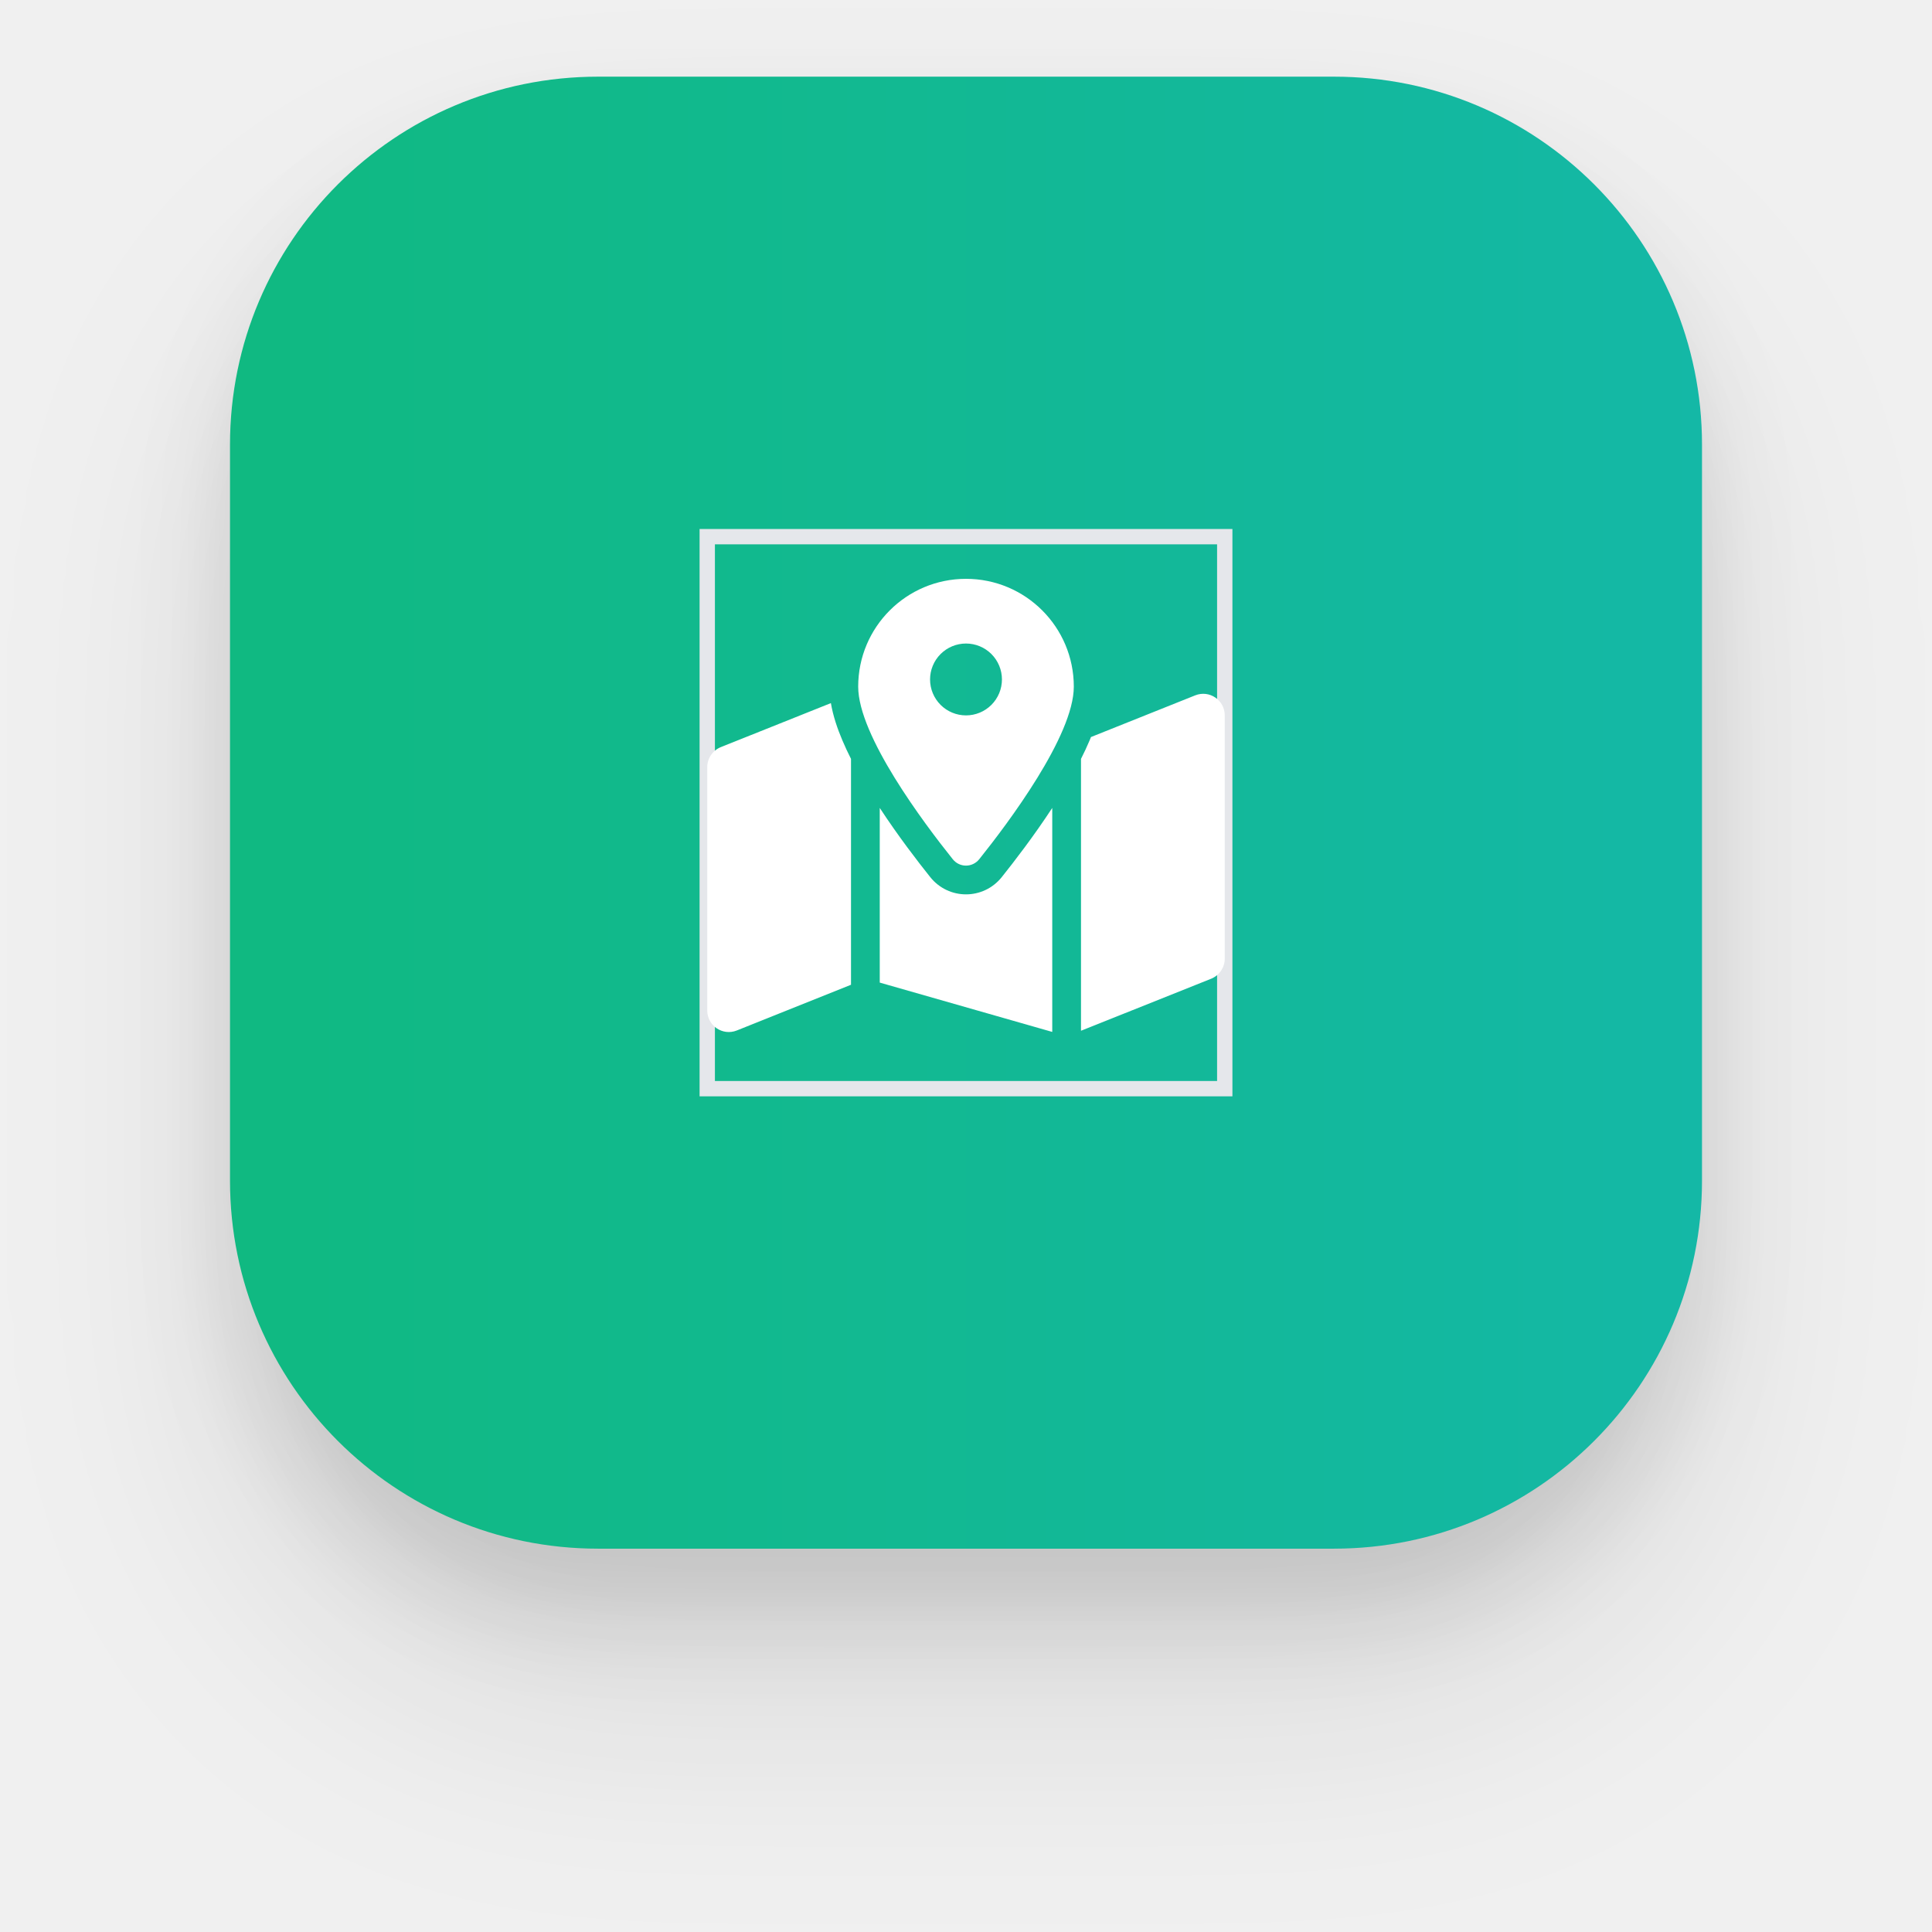
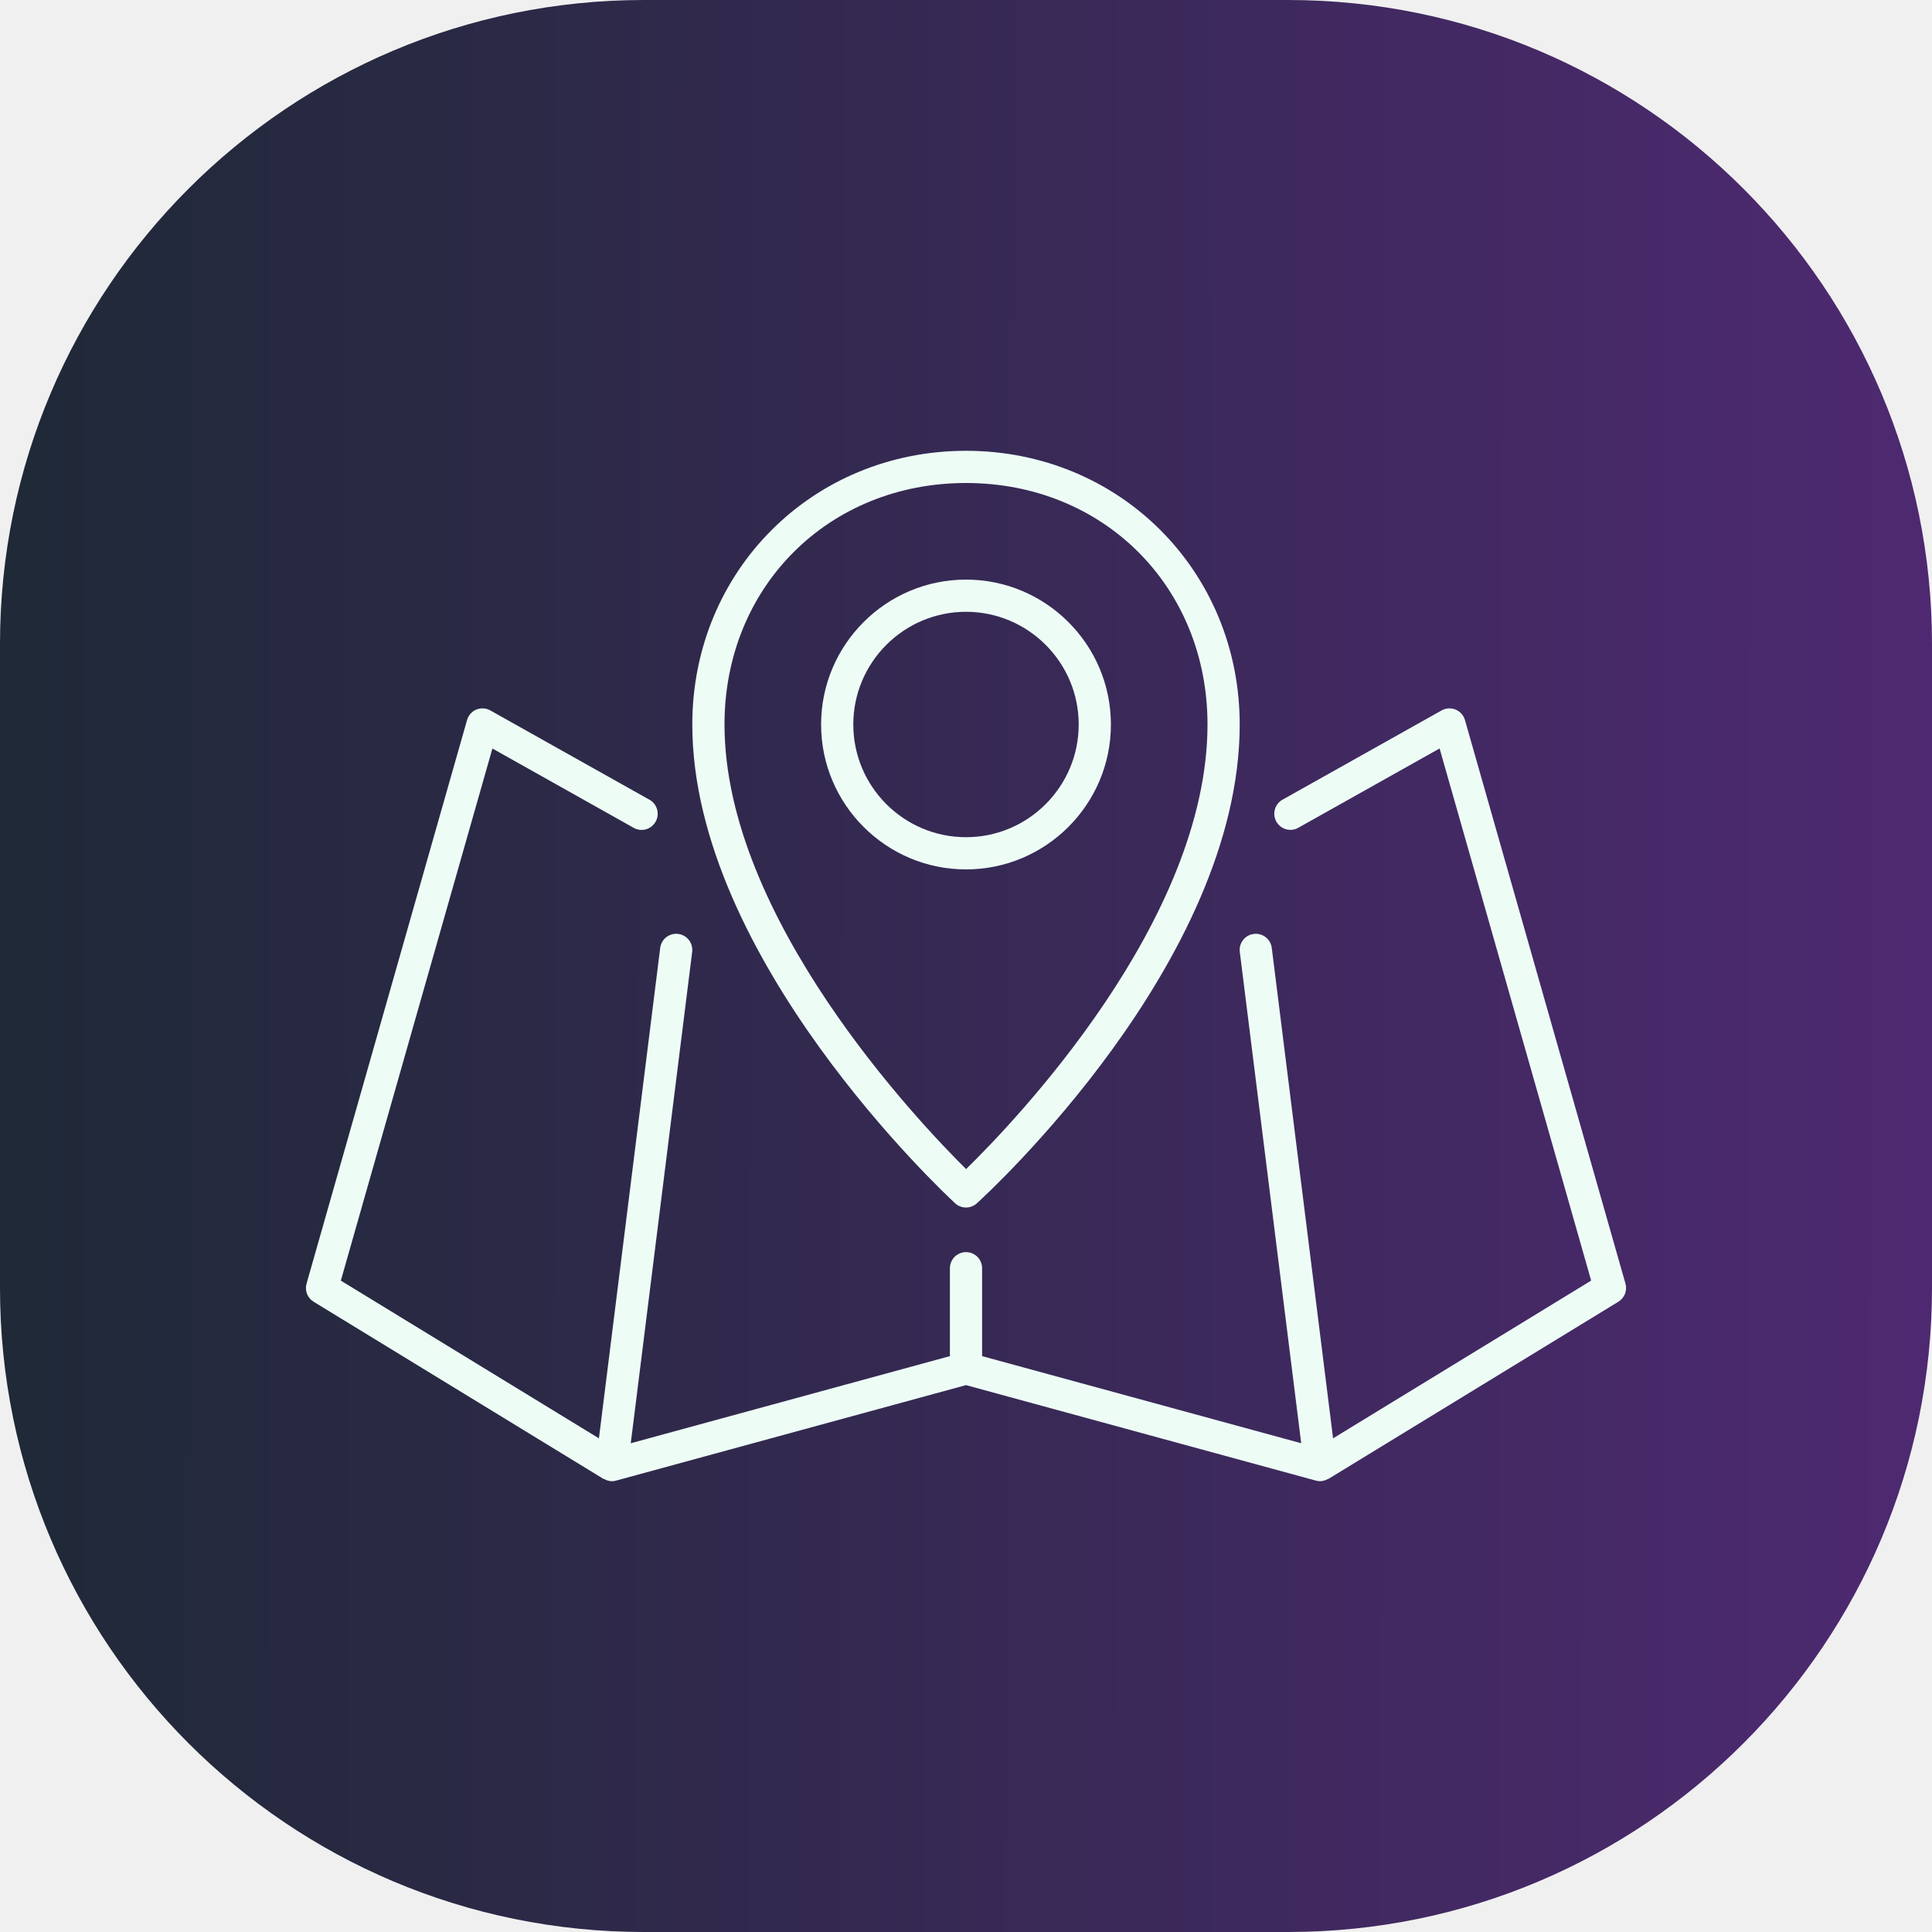
- <svg xmlns="http://www.w3.org/2000/svg" width="126" height="126" viewBox="0 0 126 126" fill="none">
-   <g filter="url(#filter0_dd_38_166)">
-     <path d="M15 29C15 15.745 25.745 5 39 5H87C100.255 5 111 15.745 111 29V77C111 90.255 100.255 101 87 101H39C25.745 101 15 90.255 15 77V29Z" fill="url(#paint0_linear_38_166)" />
-     <path d="M79.875 71H46.125V35H79.875V71Z" stroke="#E5E7EB" />
-     <g clip-path="url(#clip0_38_166)">
-       <path d="M70.031 44.781C70.031 47.98 65.748 53.682 63.867 56.031C63.416 56.594 62.578 56.594 62.133 56.031C60.252 53.682 55.969 47.98 55.969 44.781C55.969 40.897 59.115 37.75 63 37.75C66.885 37.75 70.031 40.897 70.031 44.781ZM70.5 49.492C70.705 49.088 70.893 48.684 71.062 48.285C71.092 48.215 71.121 48.139 71.15 48.068L77.947 45.35C78.873 44.98 79.875 45.66 79.875 46.656V62.523C79.875 63.098 79.523 63.613 78.99 63.83L70.5 67.223V49.492ZM54.188 45.853C54.328 46.68 54.609 47.512 54.938 48.285C55.107 48.684 55.295 49.088 55.5 49.492V64.223L48.053 67.205C47.127 67.574 46.125 66.894 46.125 65.898V50.031C46.125 49.457 46.477 48.941 47.01 48.725L54.193 45.853H54.188ZM65.332 57.203C66.147 56.184 67.424 54.525 68.625 52.691V67.299L57.375 64.082V52.691C58.576 54.525 59.853 56.184 60.668 57.203C61.869 58.703 64.131 58.703 65.332 57.203ZM63 46.656C63.622 46.656 64.218 46.409 64.657 45.97C65.097 45.53 65.344 44.934 65.344 44.312C65.344 43.691 65.097 43.095 64.657 42.655C64.218 42.216 63.622 41.969 63 41.969C62.378 41.969 61.782 42.216 61.343 42.655C60.903 43.095 60.656 43.691 60.656 44.312C60.656 44.934 60.903 45.53 61.343 45.97C61.782 46.409 62.378 46.656 63 46.656Z" fill="white" />
-     </g>
-   </g>
+ <svg xmlns="http://www.w3.org/2000/svg" width="60" height="60" viewBox="0 0 60 60" fill="none">
+   <rect width="60" height="60" rx="20" fill="url(#paint0_linear_78_15)" />
+   <mask id="path-2-inside-1_78_15" fill="white">
+     <path d="M18.739 45.927C18.748 45.933 18.76 45.93 18.769 45.936C18.84 45.976 18.919 45.998 19 46C19.045 46 19.089 45.994 19.132 45.982L30 43.016L40.868 45.982C40.911 45.994 40.955 46 41 46C41.081 45.997 41.16 45.975 41.23 45.935C41.24 45.93 41.251 45.932 41.26 45.926L50.26 40.426C50.353 40.369 50.425 40.283 50.465 40.182C50.504 40.08 50.51 39.968 50.48 39.863L45.496 22.363C45.475 22.29 45.439 22.223 45.388 22.167C45.338 22.11 45.276 22.066 45.206 22.037C45.136 22.008 45.06 21.995 44.985 22C44.909 22.005 44.836 22.026 44.77 22.063L39.808 24.847C39.699 24.916 39.621 25.023 39.59 25.148C39.558 25.273 39.576 25.405 39.639 25.517C39.702 25.628 39.806 25.712 39.928 25.75C40.051 25.787 40.184 25.776 40.299 25.719L44.708 23.244L49.415 39.77L41.4 44.669L39.496 29.438C39.48 29.306 39.411 29.187 39.307 29.105C39.202 29.024 39.069 28.987 38.938 29.004C38.806 29.02 38.686 29.088 38.605 29.193C38.523 29.298 38.486 29.43 38.503 29.562L40.41 44.821L30.5 42.116V39.386C30.5 39.254 30.447 39.126 30.354 39.032C30.26 38.939 30.133 38.886 30 38.886C29.867 38.886 29.74 38.939 29.646 39.032C29.553 39.126 29.5 39.254 29.5 39.386V42.116L19.589 44.821L21.496 29.562C21.504 29.497 21.499 29.431 21.482 29.367C21.465 29.304 21.435 29.245 21.394 29.193C21.354 29.141 21.304 29.098 21.247 29.065C21.19 29.033 21.127 29.012 21.061 29.004C20.996 28.995 20.93 29 20.867 29.018C20.803 29.035 20.744 29.065 20.692 29.105C20.64 29.145 20.597 29.196 20.564 29.253C20.532 29.31 20.511 29.373 20.503 29.438L18.6 44.669L10.585 39.771L15.292 23.246L19.701 25.721C19.816 25.778 19.949 25.789 20.072 25.752C20.194 25.714 20.298 25.631 20.361 25.518C20.424 25.407 20.442 25.275 20.41 25.15C20.379 25.025 20.301 24.918 20.192 24.849L15.229 22.064C15.163 22.026 15.09 22.004 15.014 22C14.939 21.995 14.863 22.007 14.793 22.036C14.723 22.065 14.66 22.11 14.61 22.167C14.56 22.224 14.524 22.291 14.504 22.364L9.52 39.864C9.49 39.969 9.496 40.081 9.535 40.183C9.575 40.284 9.647 40.37 9.74 40.427L18.739 45.927Z" />
+   </mask>
+   <path d="M18.739 45.927L22.067 40.935L21.969 40.869L21.868 40.808L18.739 45.927ZM18.769 45.936L15.441 50.928L15.63 51.054L15.828 51.166L18.769 45.936ZM19 46L18.831 51.998L18.921 52L19.011 52L19 46ZM19.132 45.982L17.552 40.194L17.544 40.196L17.537 40.198L19.132 45.982ZM30 43.016L31.58 37.228L30 36.797L28.42 37.228L30 43.016ZM40.868 45.982L42.463 40.198L42.456 40.196L42.448 40.194L40.868 45.982ZM41 46L40.989 52L41.096 52L41.204 51.997L41 46ZM41.23 45.935L38.547 40.569L38.404 40.64L38.266 40.719L41.23 45.935ZM41.26 45.926L38.131 40.806L38.03 40.868L37.932 40.934L41.26 45.926ZM50.26 40.426L53.389 45.546L53.392 45.544L50.26 40.426ZM50.48 39.863L56.252 38.225L56.251 38.22L50.48 39.863ZM45.496 22.363L39.722 23.994L39.725 24.006L45.496 22.363ZM44.77 22.063L47.706 27.296L47.708 27.294L44.77 22.063ZM39.808 24.847L36.872 19.614L36.736 19.691L36.605 19.774L39.808 24.847ZM40.299 25.719L42.976 31.089L43.108 31.023L43.236 30.951L40.299 25.719ZM44.708 23.244L50.478 21.601L48.397 14.293L41.771 18.012L44.708 23.244ZM49.415 39.77L52.544 44.889L56.434 42.512L55.185 38.127L49.415 39.77ZM41.4 44.669L35.446 45.413L36.599 54.636L44.529 49.788L41.4 44.669ZM39.496 29.438L33.542 30.182L33.542 30.182L39.496 29.438ZM38.503 29.562L32.549 30.306L32.549 30.306L38.503 29.562ZM40.41 44.821L38.83 50.609L47.475 52.969L46.364 44.077L40.41 44.821ZM30.5 42.116H24.5V46.698L28.92 47.904L30.5 42.116ZM29.5 42.116L31.08 47.904L35.5 46.698V42.116H29.5ZM19.589 44.821L13.635 44.077L12.524 52.969L21.169 50.609L19.589 44.821ZM21.496 29.562L27.45 30.306L27.45 30.306L21.496 29.562ZM20.503 29.438L26.457 30.182L26.457 30.182L20.503 29.438ZM18.6 44.669L15.471 49.789L23.401 54.635L24.554 45.413L18.6 44.669ZM10.585 39.771L4.814 38.127L3.565 42.513L7.456 44.891L10.585 39.771ZM15.292 23.246L18.229 18.014L11.603 14.295L9.521 21.602L15.292 23.246ZM19.701 25.721L16.764 30.953L16.892 31.025L17.024 31.091L19.701 25.721ZM20.192 24.849L23.395 19.776L23.264 19.693L23.128 19.617L20.192 24.849ZM15.229 22.064L12.248 27.271L12.27 27.284L12.293 27.297L15.229 22.064ZM14.504 22.364L20.274 24.008L20.284 23.975L20.293 23.942L14.504 22.364ZM9.52 39.864L3.749 38.221L3.748 38.226L9.52 39.864ZM9.74 40.427L6.608 45.545L6.611 45.547L9.74 40.427ZM18.739 45.927L15.411 50.919C15.588 51.037 15.764 51.141 15.936 51.232C16.108 51.323 16.274 51.4 16.431 51.466C16.588 51.531 16.736 51.585 16.871 51.63C17.006 51.674 17.131 51.71 17.24 51.738C17.35 51.767 17.448 51.789 17.53 51.806C17.612 51.823 17.683 51.836 17.738 51.845C17.792 51.854 17.836 51.861 17.862 51.865C17.876 51.867 17.887 51.869 17.894 51.87C17.898 51.87 17.9 51.871 17.902 51.871C17.903 51.871 17.904 51.871 17.904 51.871C17.905 51.871 17.905 51.871 17.905 51.871C17.906 51.871 17.902 51.871 17.896 51.87C17.89 51.869 17.879 51.867 17.866 51.866C17.841 51.862 17.798 51.855 17.745 51.846C17.692 51.837 17.623 51.824 17.542 51.808C17.461 51.791 17.364 51.769 17.256 51.741C17.147 51.713 17.024 51.678 16.89 51.634C16.756 51.59 16.61 51.536 16.454 51.471C16.298 51.406 16.133 51.329 15.962 51.239C15.791 51.149 15.617 51.046 15.441 50.928L18.769 45.936L22.097 40.944C21.92 40.826 21.744 40.722 21.572 40.631C21.4 40.54 21.234 40.463 21.077 40.397C20.92 40.332 20.772 40.278 20.637 40.233C20.502 40.189 20.378 40.154 20.268 40.125C20.158 40.097 20.06 40.075 19.978 40.057C19.896 40.041 19.825 40.028 19.77 40.018C19.716 40.009 19.672 40.002 19.646 39.998C19.632 39.996 19.621 39.995 19.614 39.993C19.61 39.993 19.608 39.993 19.606 39.992C19.605 39.992 19.604 39.992 19.604 39.992C19.603 39.992 19.603 39.992 19.603 39.992C19.602 39.992 19.606 39.992 19.612 39.993C19.618 39.994 19.629 39.996 19.642 39.998C19.667 40.001 19.71 40.008 19.763 40.017C19.816 40.026 19.885 40.039 19.966 40.056C20.047 40.072 20.144 40.094 20.252 40.122C20.361 40.15 20.483 40.185 20.617 40.23C20.752 40.274 20.898 40.327 21.054 40.392C21.21 40.457 21.375 40.534 21.546 40.624C21.716 40.715 21.891 40.818 22.067 40.935L18.739 45.927ZM18.769 45.936L15.828 51.166C16.747 51.682 17.777 51.968 18.831 51.998L19 46L19.169 40.002C20.061 40.028 20.933 40.269 21.71 40.706L18.769 45.936ZM19 46L19.011 52C19.591 51.999 20.168 51.92 20.727 51.766L19.132 45.982L17.537 40.198C18.01 40.068 18.498 40.001 18.988 40L19 46ZM19.132 45.982L20.712 51.77L31.58 48.804L30 43.016L28.42 37.228L17.552 40.194L19.132 45.982ZM30 43.016L28.42 48.804L39.288 51.77L40.868 45.982L42.448 40.194L31.58 37.228L30 43.016ZM40.868 45.982L39.273 51.766C39.832 51.92 40.409 51.999 40.989 52L41 46L41.011 40C41.502 40.001 41.99 40.068 42.463 40.198L40.868 45.982ZM41 46L41.204 51.997C42.255 51.961 43.281 51.671 44.194 51.152L41.23 45.935L38.266 40.719C39.039 40.279 39.907 40.034 40.795 40.004L41 46ZM41.23 45.935L43.913 51.302C43.377 51.57 42.907 51.703 42.617 51.772C42.475 51.805 42.361 51.827 42.304 51.837C42.271 51.843 42.198 51.855 42.255 51.846C42.276 51.842 42.365 51.827 42.478 51.803C42.595 51.779 42.768 51.739 42.973 51.677C43.396 51.551 43.975 51.327 44.588 50.918L41.26 45.926L37.932 40.934C38.541 40.528 39.115 40.306 39.532 40.181C39.736 40.12 39.906 40.081 40.02 40.057C40.131 40.034 40.217 40.02 40.236 40.017C40.242 40.016 40.247 40.015 40.247 40.015C40.249 40.014 40.245 40.015 40.241 40.016C40.233 40.017 40.209 40.021 40.179 40.026C40.119 40.037 40.003 40.059 39.858 40.093C39.563 40.163 39.088 40.298 38.547 40.569L41.23 45.935ZM41.26 45.926L44.389 51.046L53.389 45.546L50.26 40.426L47.131 35.306L38.131 40.806L41.26 45.926ZM50.26 40.426L53.392 45.544C54.602 44.803 55.537 43.687 56.053 42.365L50.465 40.182L44.876 37.998C45.313 36.88 46.104 35.935 47.128 35.308L50.26 40.426ZM50.465 40.182L56.053 42.365C56.57 41.044 56.639 39.59 56.252 38.225L50.48 39.863L44.708 41.501C44.38 40.346 44.439 39.116 44.876 37.998L50.465 40.182ZM50.48 39.863L56.251 38.22L51.267 20.72L45.496 22.363L39.725 24.006L44.709 41.507L50.48 39.863ZM45.496 22.363L51.27 20.732C51.003 19.786 50.524 18.913 49.871 18.178L45.388 22.167L40.906 26.155C40.353 25.534 39.948 24.795 39.722 23.994L45.496 22.363ZM45.388 22.167L49.871 18.178C49.217 17.444 48.406 16.867 47.497 16.492L45.206 22.037L42.914 27.582C42.146 27.265 41.459 26.777 40.906 26.155L45.388 22.167ZM45.206 22.037L47.497 16.492C46.589 16.116 45.607 15.952 44.626 16.011L44.985 22L45.344 27.989C44.514 28.039 43.683 27.9 42.914 27.582L45.206 22.037ZM44.985 22L44.626 16.011C43.644 16.07 42.689 16.35 41.832 16.832L44.77 22.063L47.708 27.294C46.983 27.702 46.175 27.939 45.344 27.989L44.985 22ZM44.77 22.063L41.834 16.83L36.872 19.614L39.808 24.847L42.744 30.08L47.706 27.296L44.77 22.063ZM39.808 24.847L36.605 19.774C35.195 20.664 34.181 22.062 33.772 23.679L39.59 25.148L45.407 26.617C45.062 27.985 44.204 29.168 43.011 29.921L39.808 24.847ZM39.59 25.148L33.772 23.679C33.364 25.295 33.593 27.007 34.411 28.46L39.639 25.517L44.867 22.573C45.559 23.802 45.752 25.25 45.407 26.617L39.59 25.148ZM39.639 25.517L34.411 28.46C35.229 29.913 36.574 30.997 38.168 31.486L39.928 25.75L41.689 20.014C43.037 20.427 44.175 21.344 44.867 22.573L39.639 25.517ZM39.928 25.75L38.168 31.486C39.763 31.975 41.484 31.833 42.976 31.089L40.299 25.719L37.622 20.349C38.884 19.72 40.34 19.6 41.689 20.014L39.928 25.75ZM40.299 25.719L43.236 30.951L47.645 28.476L44.708 23.244L41.771 18.012L37.362 20.487L40.299 25.719ZM44.708 23.244L38.938 24.888L43.645 41.414L49.415 39.77L55.185 38.127L50.478 21.601L44.708 23.244ZM49.415 39.77L46.286 34.651L38.271 39.55L41.4 44.669L44.529 49.788L52.544 44.889L49.415 39.77ZM41.4 44.669L47.354 43.925L45.45 28.694L39.496 29.438L33.542 30.182L35.446 45.413L41.4 44.669ZM39.496 29.438L45.45 28.695C45.236 26.984 44.352 25.428 42.991 24.369L39.307 29.105L35.623 33.841C34.471 32.945 33.723 31.629 33.542 30.182L39.496 29.438ZM39.307 29.105L42.991 24.369C41.63 23.311 39.905 22.836 38.194 23.05L38.938 29.004L39.681 34.957C38.234 35.138 36.774 34.736 35.623 33.841L39.307 29.105ZM38.938 29.004L38.194 23.05C36.483 23.264 34.928 24.148 33.869 25.509L38.605 29.193L43.34 32.877C42.445 34.028 41.128 34.777 39.681 34.957L38.938 29.004ZM38.605 29.193L33.869 25.509C32.81 26.869 32.336 28.595 32.549 30.306L38.503 29.562L44.457 28.819C44.638 30.266 44.236 31.726 43.34 32.877L38.605 29.193ZM38.503 29.562L32.549 30.306L34.456 45.565L40.41 44.821L46.364 44.077L44.457 28.818L38.503 29.562ZM40.41 44.821L41.99 39.033L32.08 36.328L30.5 42.116L28.92 47.904L38.83 50.609L40.41 44.821ZM30.5 42.116H36.5V39.386H30.5H24.5V42.116H30.5ZM30.5 39.386H36.5C36.5 37.662 35.815 36.009 34.596 34.79L30.354 39.032L26.111 43.275C25.079 42.244 24.5 40.845 24.5 39.386H30.5ZM30.354 39.032L34.596 34.79C33.377 33.571 31.724 32.886 30 32.886V38.886V44.886C28.541 44.886 27.142 44.307 26.111 43.275L30.354 39.032ZM30 38.886V32.886C28.276 32.886 26.623 33.571 25.404 34.79L29.646 39.032L33.889 43.275C32.858 44.307 31.459 44.886 30 44.886V38.886ZM29.646 39.032L25.404 34.79C24.185 36.009 23.5 37.662 23.5 39.386H29.5H35.5C35.5 40.845 34.92 42.244 33.889 43.275L29.646 39.032ZM29.5 39.386H23.5V42.116H29.5H35.5V39.386H29.5ZM29.5 42.116L27.92 36.328L18.009 39.033L19.589 44.821L21.169 50.609L31.08 47.904L29.5 42.116ZM19.589 44.821L25.543 45.565L27.45 30.306L21.496 29.562L15.542 28.818L13.635 44.077L19.589 44.821ZM21.496 29.562L27.45 30.306C27.555 29.459 27.493 28.599 27.267 27.776L21.482 29.367L15.697 30.959C15.505 30.263 15.453 29.535 15.542 28.819L21.496 29.562ZM21.482 29.367L27.267 27.776C27.041 26.953 26.654 26.182 26.13 25.509L21.394 29.193L16.659 32.877C16.215 32.307 15.888 31.655 15.697 30.959L21.482 29.367ZM21.394 29.193L26.13 25.509C25.606 24.835 24.954 24.271 24.212 23.849L21.247 29.065L18.282 34.281C17.654 33.924 17.102 33.447 16.659 32.877L21.394 29.193ZM21.247 29.065L24.212 23.849C23.47 23.427 22.652 23.156 21.805 23.05L21.061 29.004L20.318 34.957C19.601 34.868 18.909 34.638 18.282 34.281L21.247 29.065ZM21.061 29.004L21.805 23.05C20.958 22.944 20.098 23.006 19.275 23.233L20.867 29.018L22.458 34.803C21.762 34.994 21.035 35.047 20.318 34.957L21.061 29.004ZM20.867 29.018L19.275 23.233C18.452 23.459 17.682 23.845 17.008 24.369L20.692 29.105L24.377 33.841C23.806 34.284 23.155 34.611 22.458 34.803L20.867 29.018ZM20.692 29.105L17.008 24.369C16.334 24.894 15.77 25.545 15.348 26.288L20.564 29.253L25.78 32.218C25.424 32.846 24.947 33.397 24.377 33.841L20.692 29.105ZM20.564 29.253L15.348 26.288C14.927 27.03 14.655 27.848 14.549 28.695L20.503 29.438L26.457 30.182C26.367 30.898 26.137 31.59 25.78 32.218L20.564 29.253ZM20.503 29.438L14.549 28.694L12.646 43.925L18.6 44.669L24.554 45.413L26.457 30.182L20.503 29.438ZM18.6 44.669L21.729 39.549L13.714 34.651L10.585 39.771L7.456 44.891L15.471 49.789L18.6 44.669ZM10.585 39.771L16.355 41.415L21.062 24.89L15.292 23.246L9.521 21.602L4.814 38.127L10.585 39.771ZM15.292 23.246L12.355 28.478L16.764 30.953L19.701 25.721L22.638 20.489L18.229 18.014L15.292 23.246ZM19.701 25.721L17.024 31.091C18.516 31.835 20.237 31.977 21.832 31.488L20.072 25.752L18.311 20.016C19.66 19.602 21.116 19.722 22.378 20.352L19.701 25.721ZM20.072 25.752L21.832 31.488C23.426 30.999 24.771 29.916 25.589 28.462L20.361 25.518L15.133 22.575C15.825 21.346 16.963 20.429 18.311 20.016L20.072 25.752ZM20.361 25.518L25.589 28.462C26.407 27.009 26.636 25.297 26.228 23.681L20.41 25.15L14.593 26.619C14.248 25.252 14.441 23.804 15.133 22.575L20.361 25.518ZM20.41 25.15L26.228 23.681C25.819 22.064 24.805 20.666 23.395 19.776L20.192 24.849L16.989 29.923C15.796 29.17 14.938 27.987 14.593 26.619L20.41 25.15ZM20.192 24.849L23.128 19.617L18.165 16.832L15.229 22.064L12.293 27.297L17.256 30.082L20.192 24.849ZM15.229 22.064L18.21 16.857C17.349 16.364 16.387 16.075 15.397 16.012L15.014 22L14.631 27.987C13.793 27.934 12.977 27.689 12.248 27.271L15.229 22.064ZM15.014 22L15.397 16.012C14.407 15.948 13.415 16.113 12.499 16.492L14.793 22.036L17.087 27.58C16.31 27.902 15.47 28.041 14.631 27.987L15.014 22ZM14.793 22.036L12.499 16.492C11.582 16.871 10.764 17.456 10.109 18.2L14.61 22.167L19.112 26.133C18.556 26.764 17.864 27.259 17.087 27.58L14.793 22.036ZM14.61 22.167L10.109 18.2C9.453 18.944 8.976 19.829 8.715 20.786L14.504 22.364L20.293 23.942C20.072 24.753 19.668 25.503 19.112 26.133L14.61 22.167ZM14.504 22.364L8.733 20.721L3.749 38.221L9.52 39.864L15.29 41.508L20.274 24.008L14.504 22.364ZM9.52 39.864L3.748 38.226C3.361 39.591 3.43 41.045 3.947 42.366L9.535 40.183L15.124 37.999C15.561 39.117 15.62 40.347 15.292 41.502L9.52 39.864ZM9.535 40.183L3.947 42.366C4.463 43.688 5.398 44.804 6.608 45.545L9.74 40.427L12.872 35.309C13.896 35.936 14.687 36.881 15.124 37.999L9.535 40.183ZM9.74 40.427L6.611 45.547L15.61 51.047L18.739 45.927L21.868 40.808L12.869 35.308L9.74 40.427Z" fill="#EDFDF6" mask="url(#path-2-inside-1_78_15)" />
+   <mask id="path-4-inside-2_78_15" fill="white">
+     <path d="M29.661 37.368C29.753 37.453 29.873 37.5 29.998 37.501C30.123 37.501 30.244 37.455 30.336 37.371C30.669 37.068 38.5 29.882 38.5 22.5C38.5 17.733 34.767 14 30 14C25.233 14 21.5 17.733 21.5 22.5C21.5 29.754 29.328 37.06 29.661 37.368ZM30 15C34.275 15 37.5 18.224 37.5 22.5C37.5 28.597 31.507 34.837 30.003 36.307C28.502 34.82 22.5 28.498 22.5 22.5C22.5 18.224 25.725 15 30 15Z" />
+   </mask>
+   <path d="M29.661 37.368L25.587 41.773L25.591 41.777L29.661 37.368ZM30.336 37.371L34.366 41.816L34.374 41.809L30.336 37.371ZM30.003 36.307L25.78 40.569L29.975 44.725L34.197 40.598L30.003 36.307ZM29.661 37.368L25.591 41.777C26.785 42.878 28.347 43.493 29.971 43.501L29.998 37.501L30.025 31.501C31.399 31.507 32.721 32.027 33.731 32.959L29.661 37.368ZM29.998 37.501L29.971 43.501C31.595 43.508 33.163 42.907 34.366 41.816L30.336 37.371L26.306 32.926C27.324 32.003 28.65 31.494 30.025 31.501L29.998 37.501ZM30.336 37.371L34.374 41.809C34.685 41.526 37.06 39.34 39.4 36.112C41.618 33.054 44.5 28.125 44.5 22.5H38.5H32.5C32.5 24.257 31.466 26.612 29.686 29.068C28.027 31.354 26.32 32.913 26.298 32.933L30.336 37.371ZM38.5 22.5H44.5C44.5 14.419 38.081 8 30 8V14V20C31.453 20 32.5 21.047 32.5 22.5H38.5ZM30 14V8C21.919 8 15.5 14.419 15.5 22.5H21.5H27.5C27.5 21.047 28.547 20 30 20V14ZM21.5 22.5H15.5C15.5 28.07 18.393 33.002 20.589 36.048C22.918 39.278 25.281 41.49 25.587 41.773L29.661 37.368L33.735 32.963C33.708 32.938 31.99 31.343 30.322 29.029C28.521 26.532 27.5 24.183 27.5 22.5H21.5ZM30 15V21C30.589 21 30.925 21.204 31.111 21.389C31.296 21.575 31.5 21.911 31.5 22.5H37.5H43.5C43.5 14.91 37.588 9 30 9V15ZM37.5 22.5H31.5C31.5 23.751 30.803 25.612 29.338 27.789C27.97 29.822 26.412 31.427 25.809 32.016L30.003 36.307L34.197 40.598C35.098 39.717 37.289 37.467 39.293 34.488C41.201 31.654 43.5 27.346 43.5 22.5H37.5ZM30.003 36.307L34.226 32.044C33.618 31.443 32.049 29.806 30.671 27.752C29.187 25.54 28.5 23.689 28.5 22.5H22.5H16.5C16.5 27.309 18.814 31.618 20.706 34.438C22.704 37.416 24.887 39.684 25.78 40.569L30.003 36.307ZM22.5 22.5H28.5C28.5 21.911 28.704 21.575 28.889 21.389C29.075 21.204 29.411 21 30 21V15V9C22.412 9 16.5 14.91 16.5 22.5H22.5Z" fill="#EDFDF6" mask="url(#path-4-inside-2_78_15)" />
+   <mask id="path-6-inside-3_78_15" fill="white">
+     <path d="M34.5 22.5C34.5 20.019 32.481 18 30 18C27.519 18 25.5 20.019 25.5 22.5C25.5 24.981 27.519 27 30 27C32.481 27 34.5 24.981 34.5 22.5ZM30 26C28.07 26 26.5 24.43 26.5 22.5C26.5 20.57 28.07 19 30 19C31.93 19 33.5 20.57 33.5 22.5C33.5 24.43 31.93 26 30 26Z" />
+   </mask>
+   <path d="M34.5 22.5H40.5C40.5 16.705 35.795 12 30 12V18V24C29.167 24 28.5 23.333 28.5 22.5H34.5ZM30 18V12C24.205 12 19.5 16.705 19.5 22.5H25.5H31.5C31.5 23.333 30.833 24 30 24V18ZM25.5 22.5H19.5C19.5 28.295 24.205 33 30 33V27V21C30.833 21 31.5 21.667 31.5 22.5H25.5ZM30 27V33C35.795 33 40.5 28.295 40.5 22.5H34.5H28.5C28.5 21.667 29.167 21 30 21V27ZM30 26V20C31.384 20 32.5 21.116 32.5 22.5H26.5H20.5C20.5 27.744 24.756 32 30 32V26ZM26.5 22.5H32.5C32.5 23.884 31.384 25 30 25V19V13C24.756 13 20.5 17.256 20.5 22.5H26.5ZM30 19V25C28.616 25 27.5 23.884 27.5 22.5H33.5H39.5C39.5 17.256 35.244 13 30 13V19ZM33.5 22.5H27.5C27.5 21.116 28.616 20 30 20V26V32C35.244 32 39.5 27.744 39.5 22.5H33.5Z" fill="#EDFDF6" mask="url(#path-6-inside-3_78_15)" />
  <defs>
-     <filter id="filter0_dd_38_166" x="0" y="0" width="126" height="126" filterUnits="userSpaceOnUse" color-interpolation-filters="sRGB">
-       <feFlood flood-opacity="0" result="BackgroundImageFix" />
-       <feColorMatrix in="SourceAlpha" type="matrix" values="0 0 0 0 0 0 0 0 0 0 0 0 0 0 0 0 0 0 127 0" result="hardAlpha" />
-       <feOffset dy="10" />
-       <feGaussianBlur stdDeviation="7.5" />
-       <feColorMatrix type="matrix" values="0 0 0 0 0 0 0 0 0 0 0 0 0 0 0 0 0 0 0.1 0" />
-       <feBlend mode="normal" in2="BackgroundImageFix" result="effect1_dropShadow_38_166" />
-       <feColorMatrix in="SourceAlpha" type="matrix" values="0 0 0 0 0 0 0 0 0 0 0 0 0 0 0 0 0 0 127 0" result="hardAlpha" />
-       <feOffset dy="4" />
-       <feGaussianBlur stdDeviation="3" />
-       <feColorMatrix type="matrix" values="0 0 0 0 0 0 0 0 0 0 0 0 0 0 0 0 0 0 0.1 0" />
-       <feBlend mode="normal" in2="effect1_dropShadow_38_166" result="effect2_dropShadow_38_166" />
-       <feBlend mode="normal" in="SourceGraphic" in2="effect2_dropShadow_38_166" result="shape" />
-     </filter>
-     <linearGradient id="paint0_linear_38_166" x1="15" y1="53" x2="111" y2="53" gradientUnits="userSpaceOnUse">
-       <stop stop-color="#10B981" />
-       <stop offset="1" stop-color="#14B8A6" />
+     <linearGradient id="paint0_linear_78_15" x1="-1.69309e-09" y1="29.897" x2="60" y2="29.989" gradientUnits="userSpaceOnUse">
+       <stop stop-color="#1F2937" />
+       <stop offset="1" stop-color="#4E2971" />
    </linearGradient>
-     <clipPath id="clip0_38_166">
-       <path d="M46.125 37.75H79.875V67.75H46.125V37.75Z" fill="white" />
-     </clipPath>
  </defs>
</svg>
